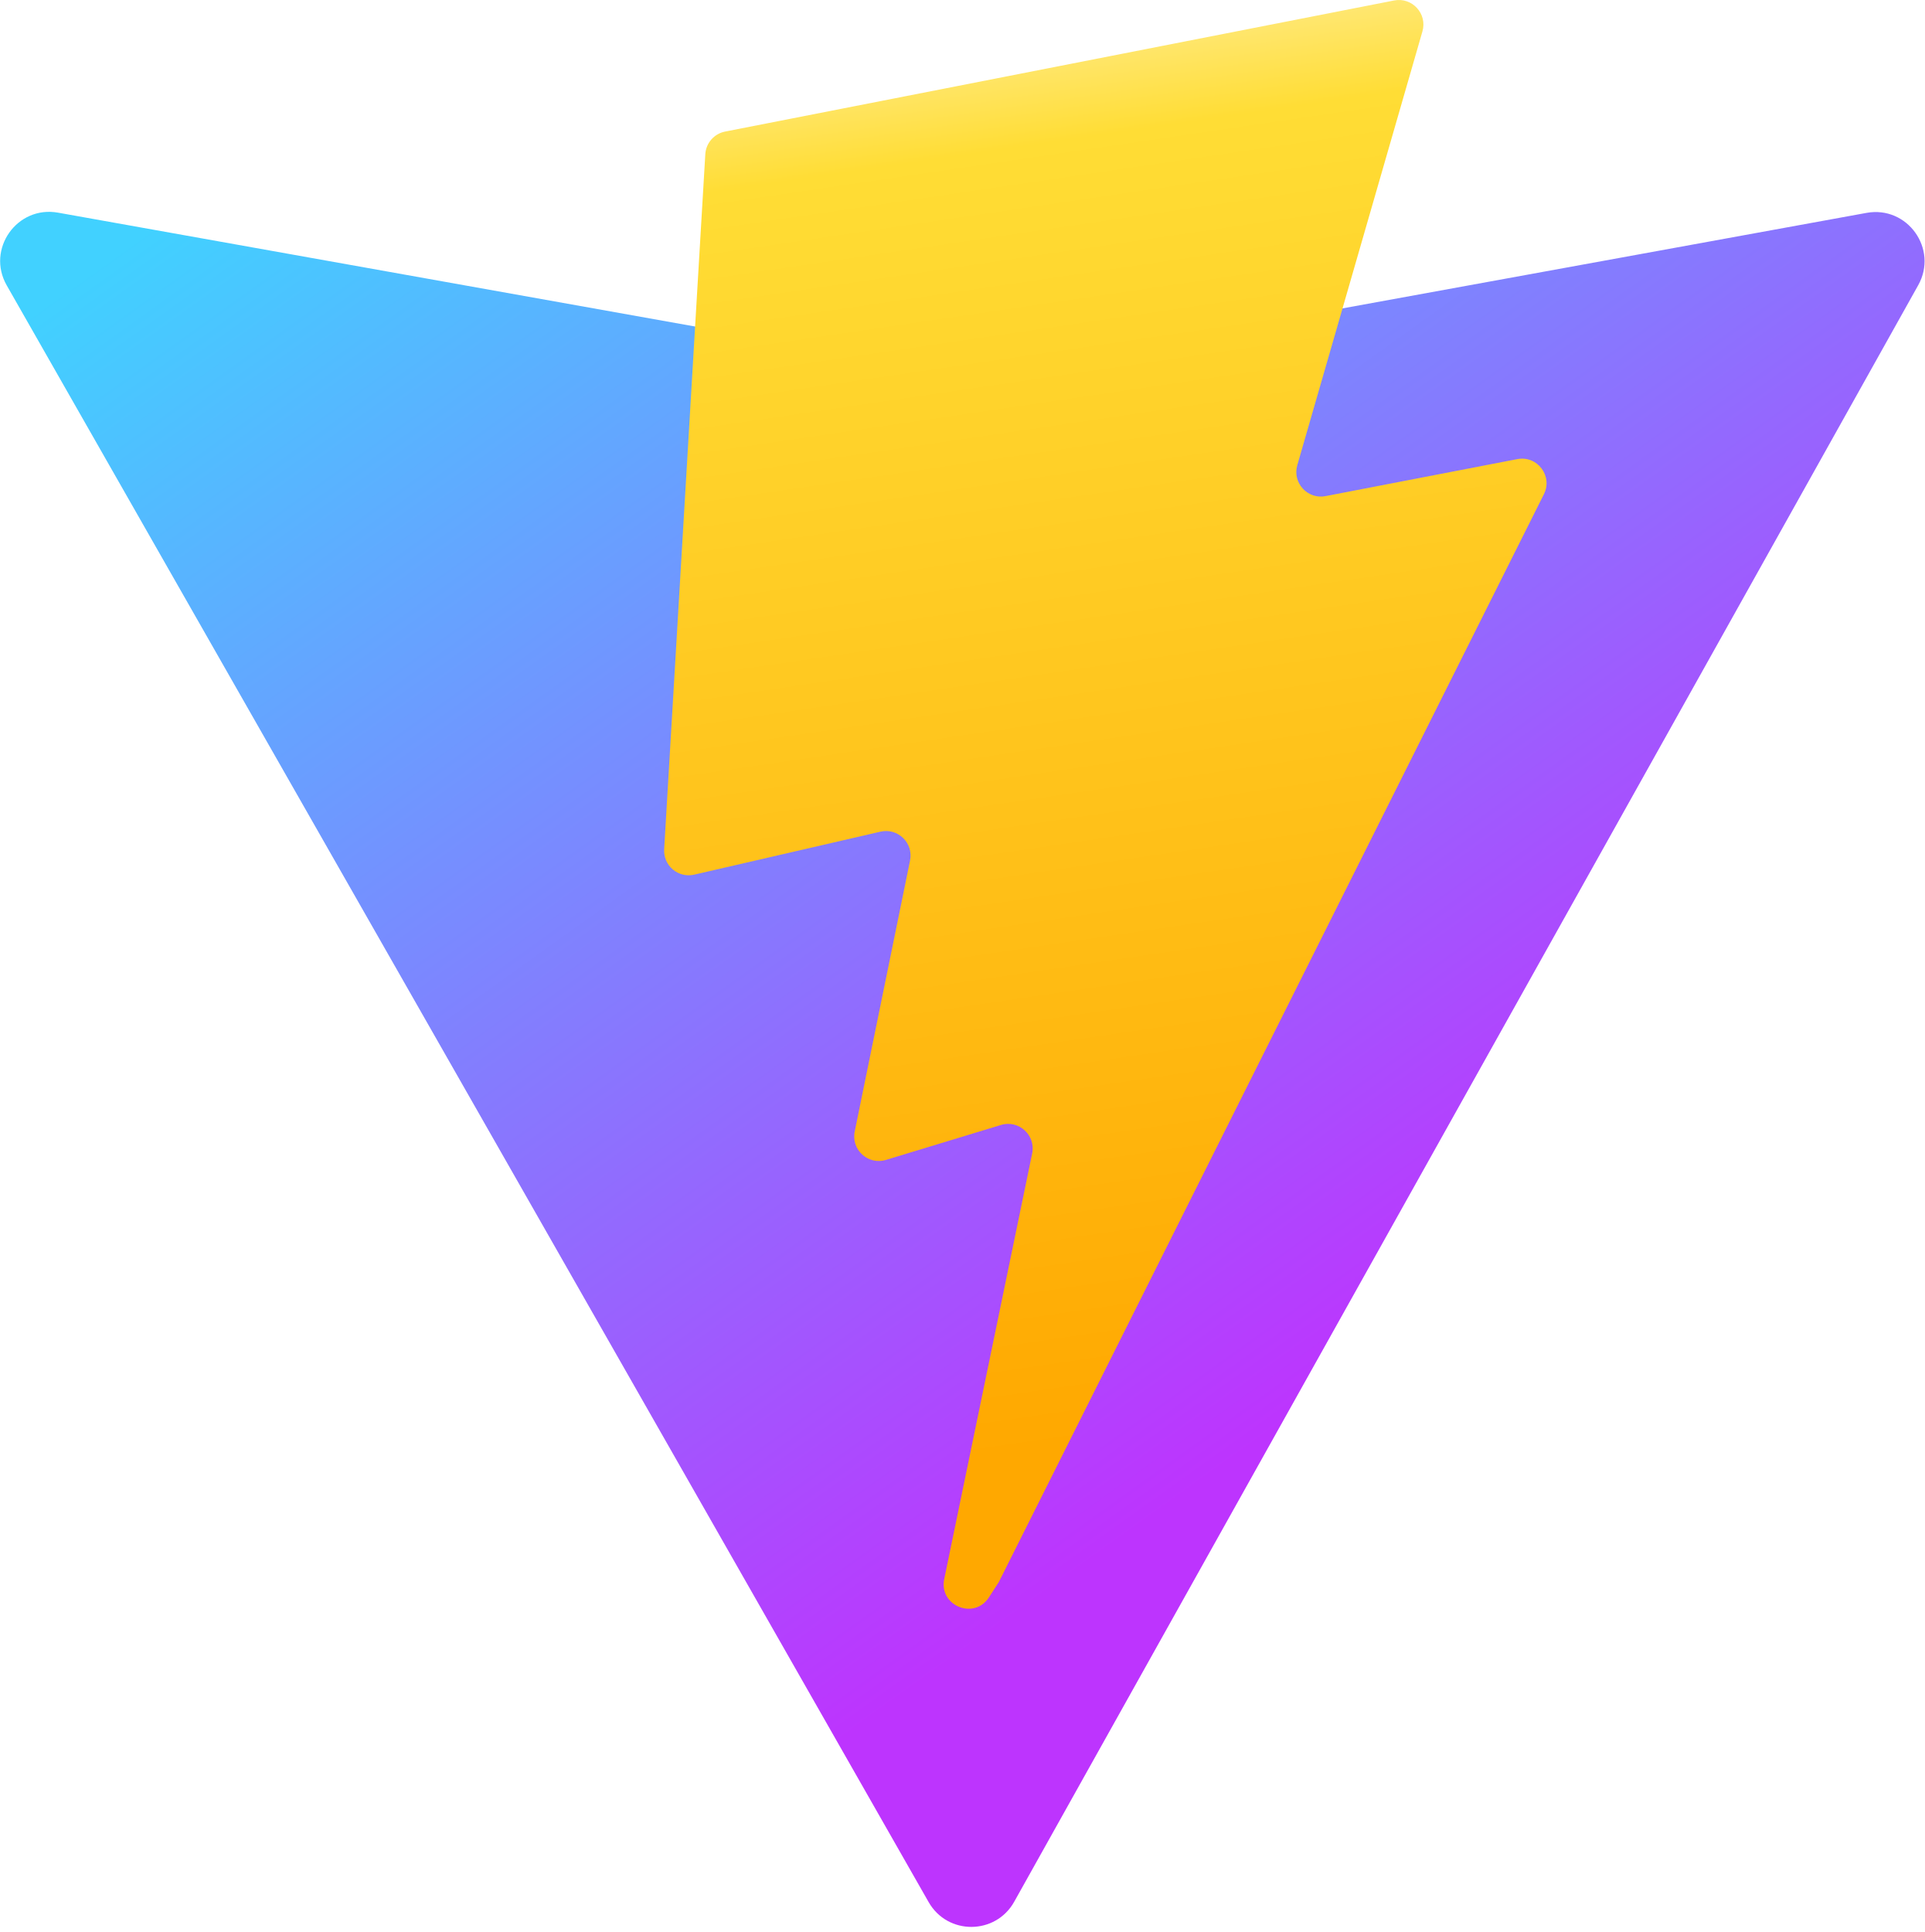
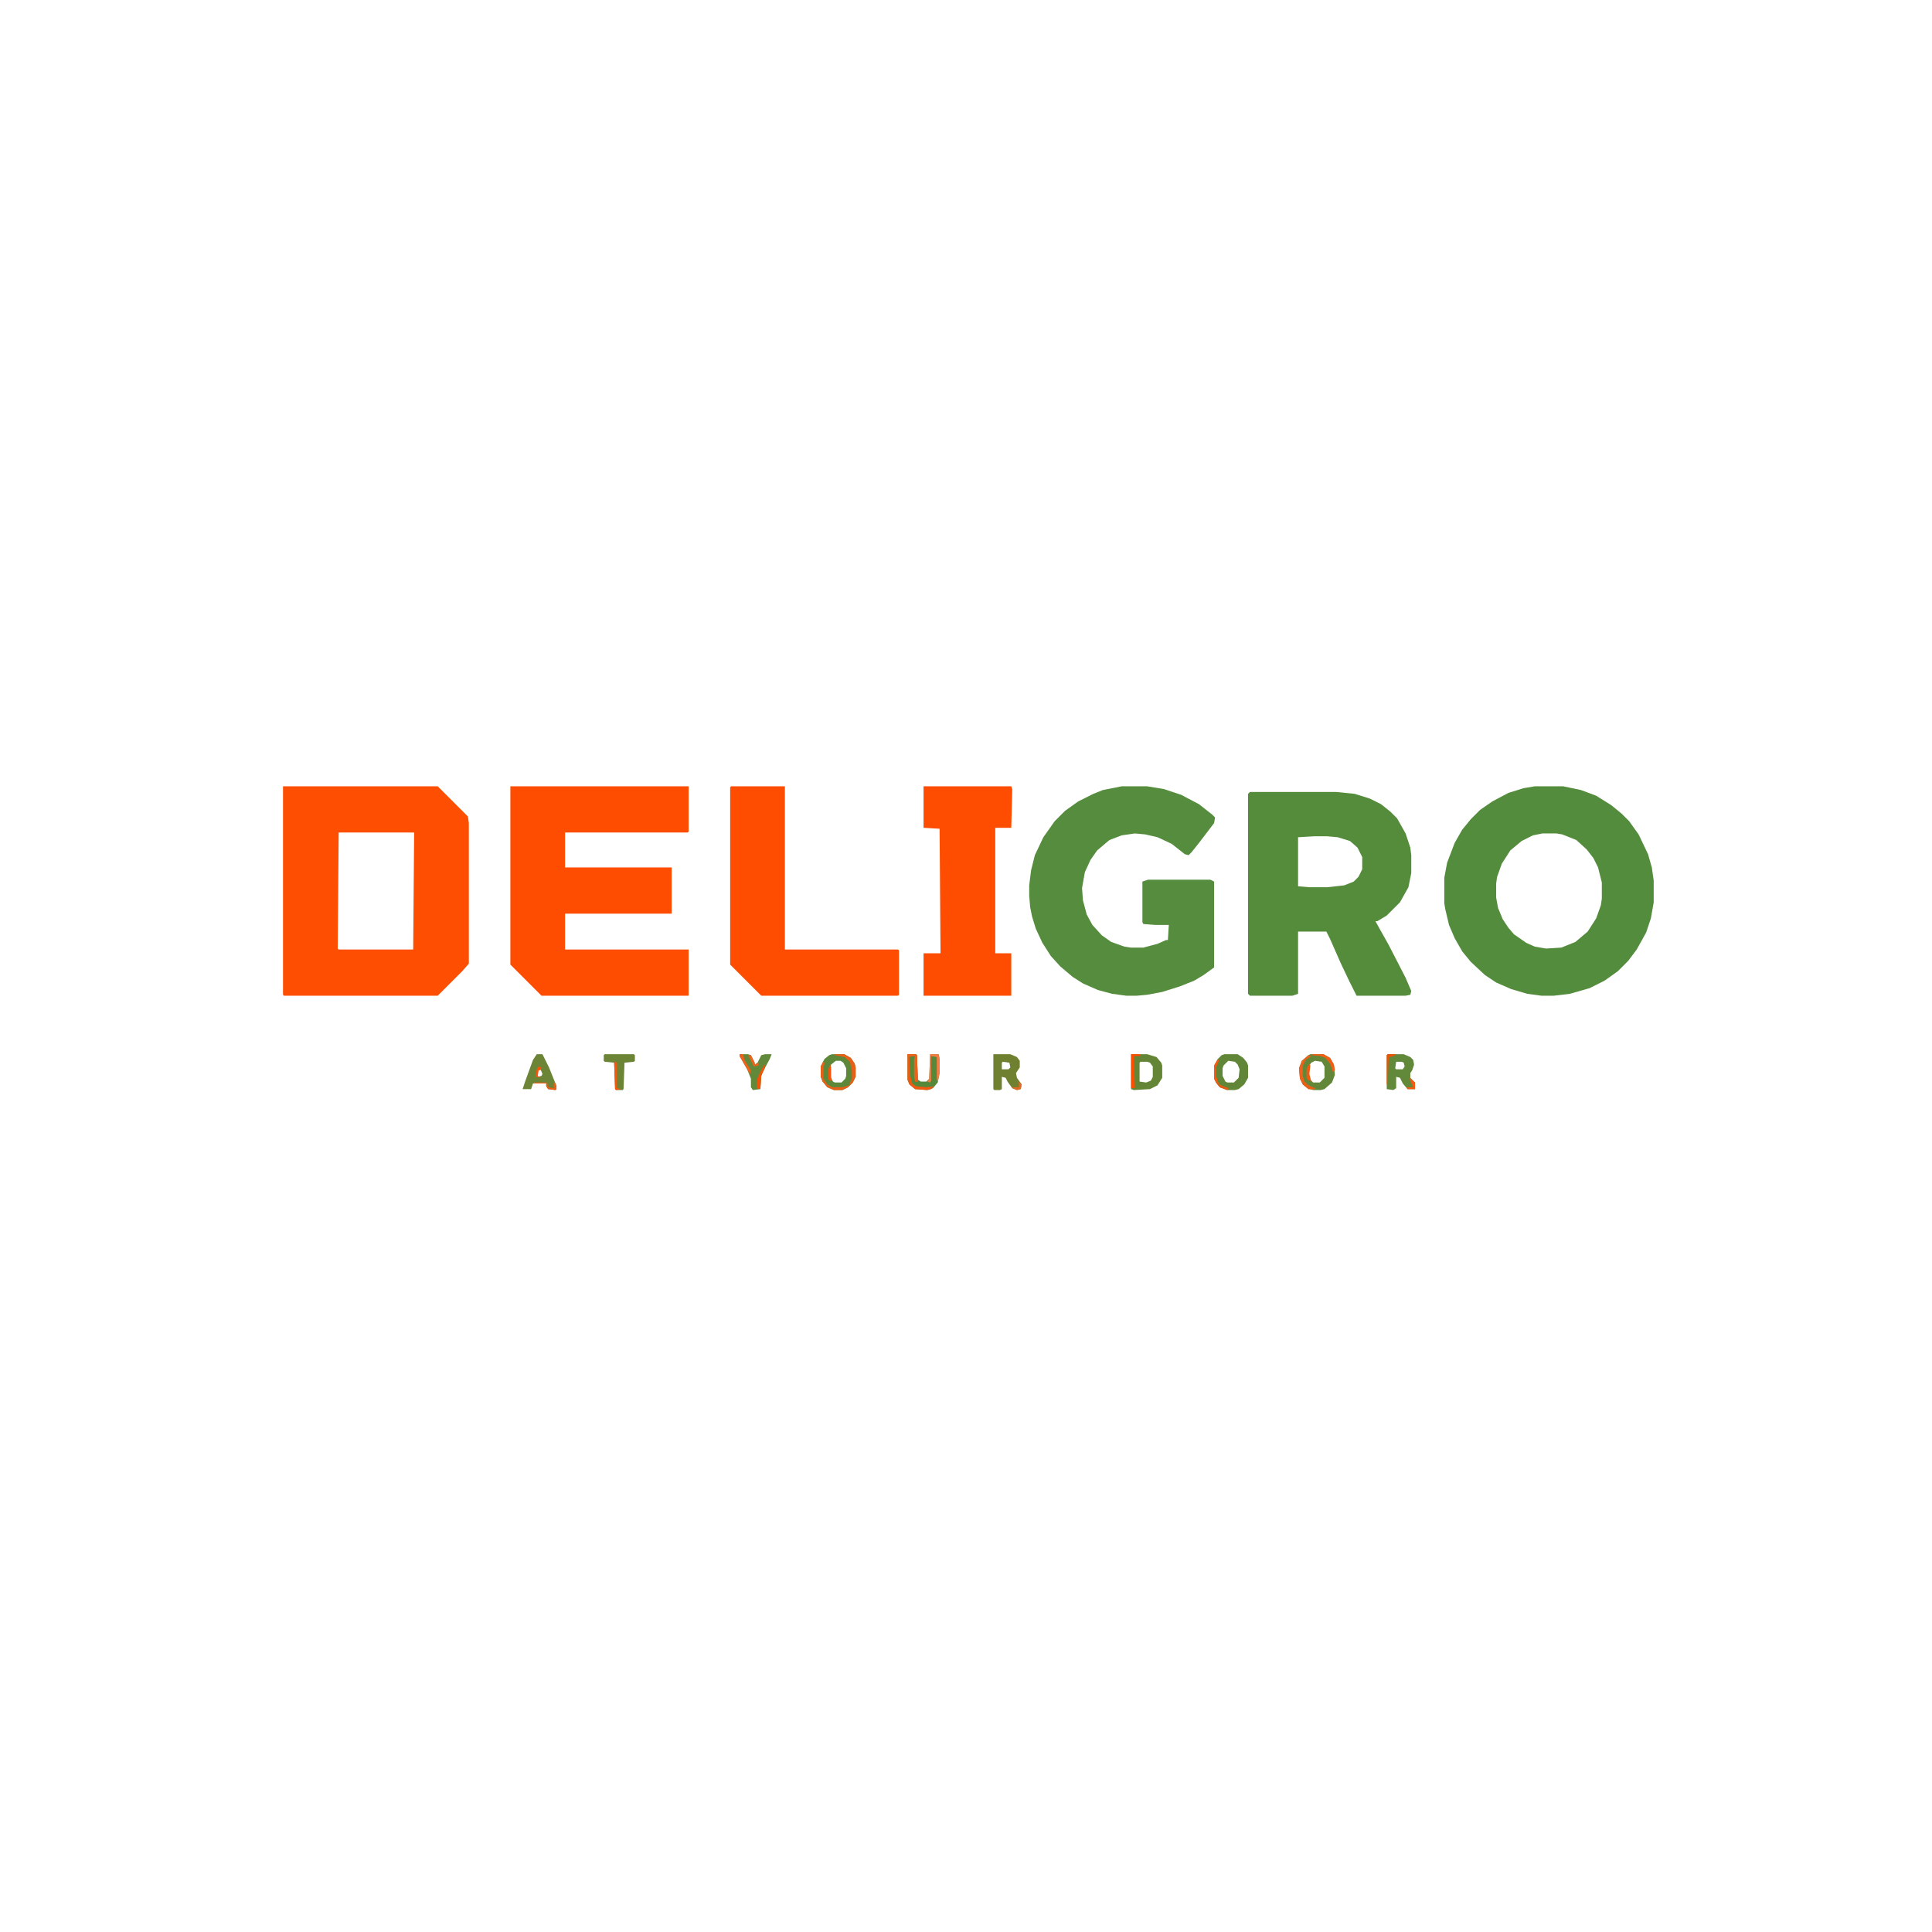
- <svg xmlns="http://www.w3.org/2000/svg" aria-hidden="true" role="img" class="iconify iconify--logos" width="31.88" height="32" preserveAspectRatio="xMidYMid meet" viewBox="0 0 256 257">
-   <defs>
-     <linearGradient id="IconifyId1813088fe1fbc01fb466" x1="-.828%" x2="57.636%" y1="7.652%" y2="78.411%">
-       <stop offset="0%" stop-color="#41D1FF" />
-       <stop offset="100%" stop-color="#BD34FE" />
-     </linearGradient>
-     <linearGradient id="IconifyId1813088fe1fbc01fb467" x1="43.376%" x2="50.316%" y1="2.242%" y2="89.03%">
-       <stop offset="0%" stop-color="#FFEA83" />
-       <stop offset="8.333%" stop-color="#FFDD35" />
-       <stop offset="100%" stop-color="#FFA800" />
-     </linearGradient>
-   </defs>
-   <path fill="url(#IconifyId1813088fe1fbc01fb466)" d="M255.153 37.938L134.897 252.976c-2.483 4.44-8.862 4.466-11.382.048L.875 37.958c-2.746-4.814 1.371-10.646 6.827-9.67l120.385 21.517a6.537 6.537 0 0 0 2.322-.004l117.867-21.483c5.438-.991 9.574 4.796 6.877 9.62Z" />
-   <path fill="url(#IconifyId1813088fe1fbc01fb467)" d="M185.432.063L96.44 17.501a3.268 3.268 0 0 0-2.634 3.014l-5.474 92.456a3.268 3.268 0 0 0 3.997 3.378l24.777-5.718c2.318-.535 4.413 1.507 3.936 3.838l-7.361 36.047c-.495 2.426 1.782 4.5 4.151 3.78l15.304-4.649c2.372-.72 4.652 1.36 4.15 3.788l-11.698 56.621c-.732 3.542 3.979 5.473 5.943 2.437l1.313-2.028l72.516-144.72c1.215-2.423-.88-5.186-3.54-4.672l-25.505 4.922c-2.396.462-4.435-1.77-3.759-4.114l16.646-57.705c.677-2.35-1.37-4.583-3.769-4.113Z" />
+ <svg xmlns="http://www.w3.org/2000/svg" version="1.1" viewBox="0 0 2048 1117" width="1280" height="1280">
+   <path transform="translate(300,368)" d="m0 0h164l32 32 1 7v149l-7 8-26 26h-163l-1-1zm59 49-1 123 1 1h79l1-124z" fill="#FE4E01" />
+   <path transform="translate(541,368)" d="m0 0h189v48l-1 1h-130v37h113v49h-113v38h131v49h-156l-33-33z" fill="#FE4D01" />
+   <path transform="translate(1627,368)" d="m0 0h30l19 4 16 6 16 10 11 9 8 8 10 14 10 21 4 14 2 14v23l-3 17-5 15-10 18-9 12-11 11-14 10-16 8-21 6-17 2h-13l-15-2-17-5-16-7-12-8-15-14-9-11-8-14-6-14-4-17-1-6v-27l3-16 8-21 8-14 9-11 10-10 13-9 17-9 16-5zm8 50-10 2-12 6-12 10-9 14-5 14-1 7v15l2 11 5 12 6 9 6 7 13 9 9 4 12 2 16-1 15-6 13-11 9-14 5-14 1-7v-17l-4-16-5-10-7-9-11-10-15-6-6-1z" fill="#548C3D" />
+   <path transform="translate(1325,374)" d="m0 0h91l20 2 16 5 12 6 10 8 7 7 9 16 5 15 1 8v19l-3 15-9 16-14 14-10 6h-2l5 9 9 16 18 35 6 14-1 4-5 1h-52l-8-16-9-19-11-25-4-8h-30v66l-6 2h-45l-2-2v-212zm68 47-17 1v52l12 1h19l18-2 10-4 5-5 4-8v-13l-5-10-8-7-13-4-11-1z" fill="#548C3C" />
+   <path transform="translate(1189,368)" d="m0 0h27l18 3 18 6 19 10 14 11 3 3-1 6-16 21-8 10-3 3-4-1-14-11-15-7-13-3-11-1-14 2-13 5-13 11-7 10-6 13-3 17 1 13 4 15 6 11 10 11 10 7 14 5 7 1h13l15-4 9-4h2l1-16h-14l-13-1-1-2v-43l6-2h66l4 2v91l-11 8-10 6-15 6-19 6-16 3-11 1h-11l-15-2-15-4-16-7-11-7-13-11-10-11-9-14-7-15-4-13-2-10-1-12v-11l2-16 4-16 9-19 12-17 11-11 14-10 16-8 10-4z" fill="#558C3D" />
+   <path transform="translate(775,368)" d="m0 0h57v173h120l1 1v47l-1 1h-145l-33-33v-188z" fill="#FE4D00" />
+   <path transform="translate(979,368)" d="m0 0h93l1 3-1 41h-17v133h17v45h-93v-45h18l-1-132-17-1z" fill="#FE4D00" />
+   <path transform="translate(1389,652)" d="m0 0h14l7 4 4 7 1 11-3 8-8 7-4 1h-8l-6-2-5-4-3-6-1-11 3-8 7-6zm5 7-4 2-2 3-1 9 2 6 3 3h7l5-5v-12l-3-5z" fill="#628738" />
+   <path transform="translate(1199,652)" d="m0 0h17l10 3 5 6 1 3v13l-5 8-8 4-17 1-3-1zm10 8-1 1v20l7 1 5-2 2-4v-11l-3-4-3-1z" fill="#658536" />
+   <path transform="translate(882,652)" d="m0 0h13l7 4 4 6 1 4v10l-3 6-5 5-6 3h-9l-7-3-5-6-2-5v-11l4-8 5-4zm4 7-5 4-1 3v10l3 5 2 1h7l4-4 1-3v-8l-3-6-3-2z" fill="#5D8839" />
+   <path transform="translate(1471,652)" d="m0 0h17l7 3 3 3 1 5-2 6-2 3v5l5 5v7h-8l-5-6-3-6-4-1v12l-3 2-7-1v-36zm9 8-1 7 1 1h7l2-3-1-4-2-1z" fill="#62883A" />
+   <path transform="translate(1053,652)" d="m0 0h18l7 3 3 4v7l-4 6 1 5 5 7-1 5-4 1-5-2-5-7-2-4-4-1v13l-2 1h-6l-1-1zm10 8-1 1v7h7l2-2-1-5z" fill="#708031" />
+   <path transform="translate(1298,652)" d="m0 0h14l6 4 4 5 1 3v13l-4 7-6 5-4 1h-8l-8-3-4-5-2-4v-14l4-7 4-4zm4 7-5 5-1 3v8l3 6 2 1h7l5-5 1-9-2-5-3-3z" fill="#628637" />
+   <path transform="translate(962,652)" d="m0 0h9l1 1 1 26 3 2h6l3-3 1-26h9l1 5v15l-2 10-5 6-6 2-13-1-6-5-2-5z" fill="#558939" />
+   <path transform="translate(569,652)" d="m0 0h6l7 14 8 20-1 4-8-1-2-3v-3h-14l-2 6h-9l3-9 8-22zm2 16-2 4 1 4 4-1 1-2-2-5z" fill="#6B8436" />
+   <path transform="translate(784,652)" d="m0 0h9l3 1 4 8v2l3-2 4-8 4-1h7l-2 5-8 15-1 3-1 14-8 1-2-3v-9l-4-10-8-14z" fill="#628839" />
+   <path transform="translate(641,652)" d="m0 0h31l1 1v6l-1 1-10 1-1 28-1 1h-7l-1-1-1-28-10-1-1-1v-6z" fill="#6C8436" />
+   <path transform="translate(962,652)" d="m0 0h9l1 1 1 28h-3l-1-6v-17l1-4h-6l1 21 2 8 4 3 11 1 8-1-3 3-4 1-13-1-6-5-2-5z" fill="#F0590F" />
+   <path transform="translate(885,652)" d="m0 0h10l7 4 4 6 1 4v10l-3 6-5 5-6 3h-9l-7-3-5-6-2-5v-11l3-6 1 3-1 3v13l4 6 5 3h11l7-2 2-5 1-2v-8l-2-10-6-5-10-2z" fill="#E85F17" />
+   <path transform="translate(1199,652)" d="m0 0h10l-1 2h-6l1 34h-4z" fill="#FC4D00" />
+   <path transform="translate(986,652)" d="m0 0h9l1 5v15l-2 10-1-4v-23l-6-1v26l-1 2-3-1 2-3z" fill="#F77C43" />
+   <path transform="translate(1387,653)" d="m0 0 3 1-6 4-3 6v11l2 7 7 5 4 2h-7l-6-5-3-6-1-11 3-8z" fill="#EB631D" />
+   <path transform="translate(962,652)" d="m0 0h9l1 1 1 28h-3l-1-6v-17l1-4-8 1z" fill="#E9631C" />
+   <path transform="translate(651,660)" d="m0 0 3 1v27l4 1-5 1-1-1z" fill="#FE5207" />
+   <path transform="translate(1291,657)" d="m0 0 1 2-3 7v9l3 9 10 4-1 2-8-3-4-5-2-4v-14z" fill="#F95810" />
+   <path transform="translate(810,663)" d="m0 0 1 3-4 9-1 14-4-1 1-11z" fill="#EF5409" />
+   <path transform="translate(1391,652)" d="m0 0h12l7 4 4 7 1 6-2 2-3-9-5-6-5-2-9-1z" fill="#F55C14" />
+   <path transform="translate(566,682)" d="m0 0h14l1 5 6 1v-6l2 1 1 6-1 1-8-1-2-3v-3h-13z" fill="#EC5D15" />
+   <path transform="translate(1471,652)" d="m0 0h9l-3 2-4 1-1 2-1 27h-1v-31z" fill="#F05204" />
+   <path transform="translate(784,652)" d="m0 0h4l1 6 7 11-1 4-11-19z" fill="#F26019" />
+   <path transform="translate(1388,662)" d="m0 0 1 2-1 9 2 8-4-2-1-2v-10z" fill="#F2590F" />
+   <path transform="translate(1494,677)" d="m0 0 6 5v7h-8l-1-2h7l-3-7z" fill="#F45A11" />
+   <path transform="translate(880,663)" d="m0 0 1 3v10l1 4h-3l-1-2v-10z" fill="#F3560B" />
+   <path transform="translate(793,653)" d="m0 0h3l4 8v2l4-2v3l-5 1z" fill="#EE621C" />
+   <path transform="translate(1380,680)" d="m0 0h2l5 5 7 3v1h-7l-6-5z" fill="#E76018" />
+   <path transform="translate(1080,681)" d="m0 0 3 3-1 5-4 1-5-2v-1h7z" fill="#E16923" />
+   <path transform="translate(1289,681)" d="m0 0 3 1v2l10 4-1 2-8-3-4-5z" fill="#DD5F15" />
+   <path transform="translate(571,665)" d="m0 0 3 1-1 3h-2l-1 6 3 2-5-1 1-8z" fill="#FE5309" />
</svg>
